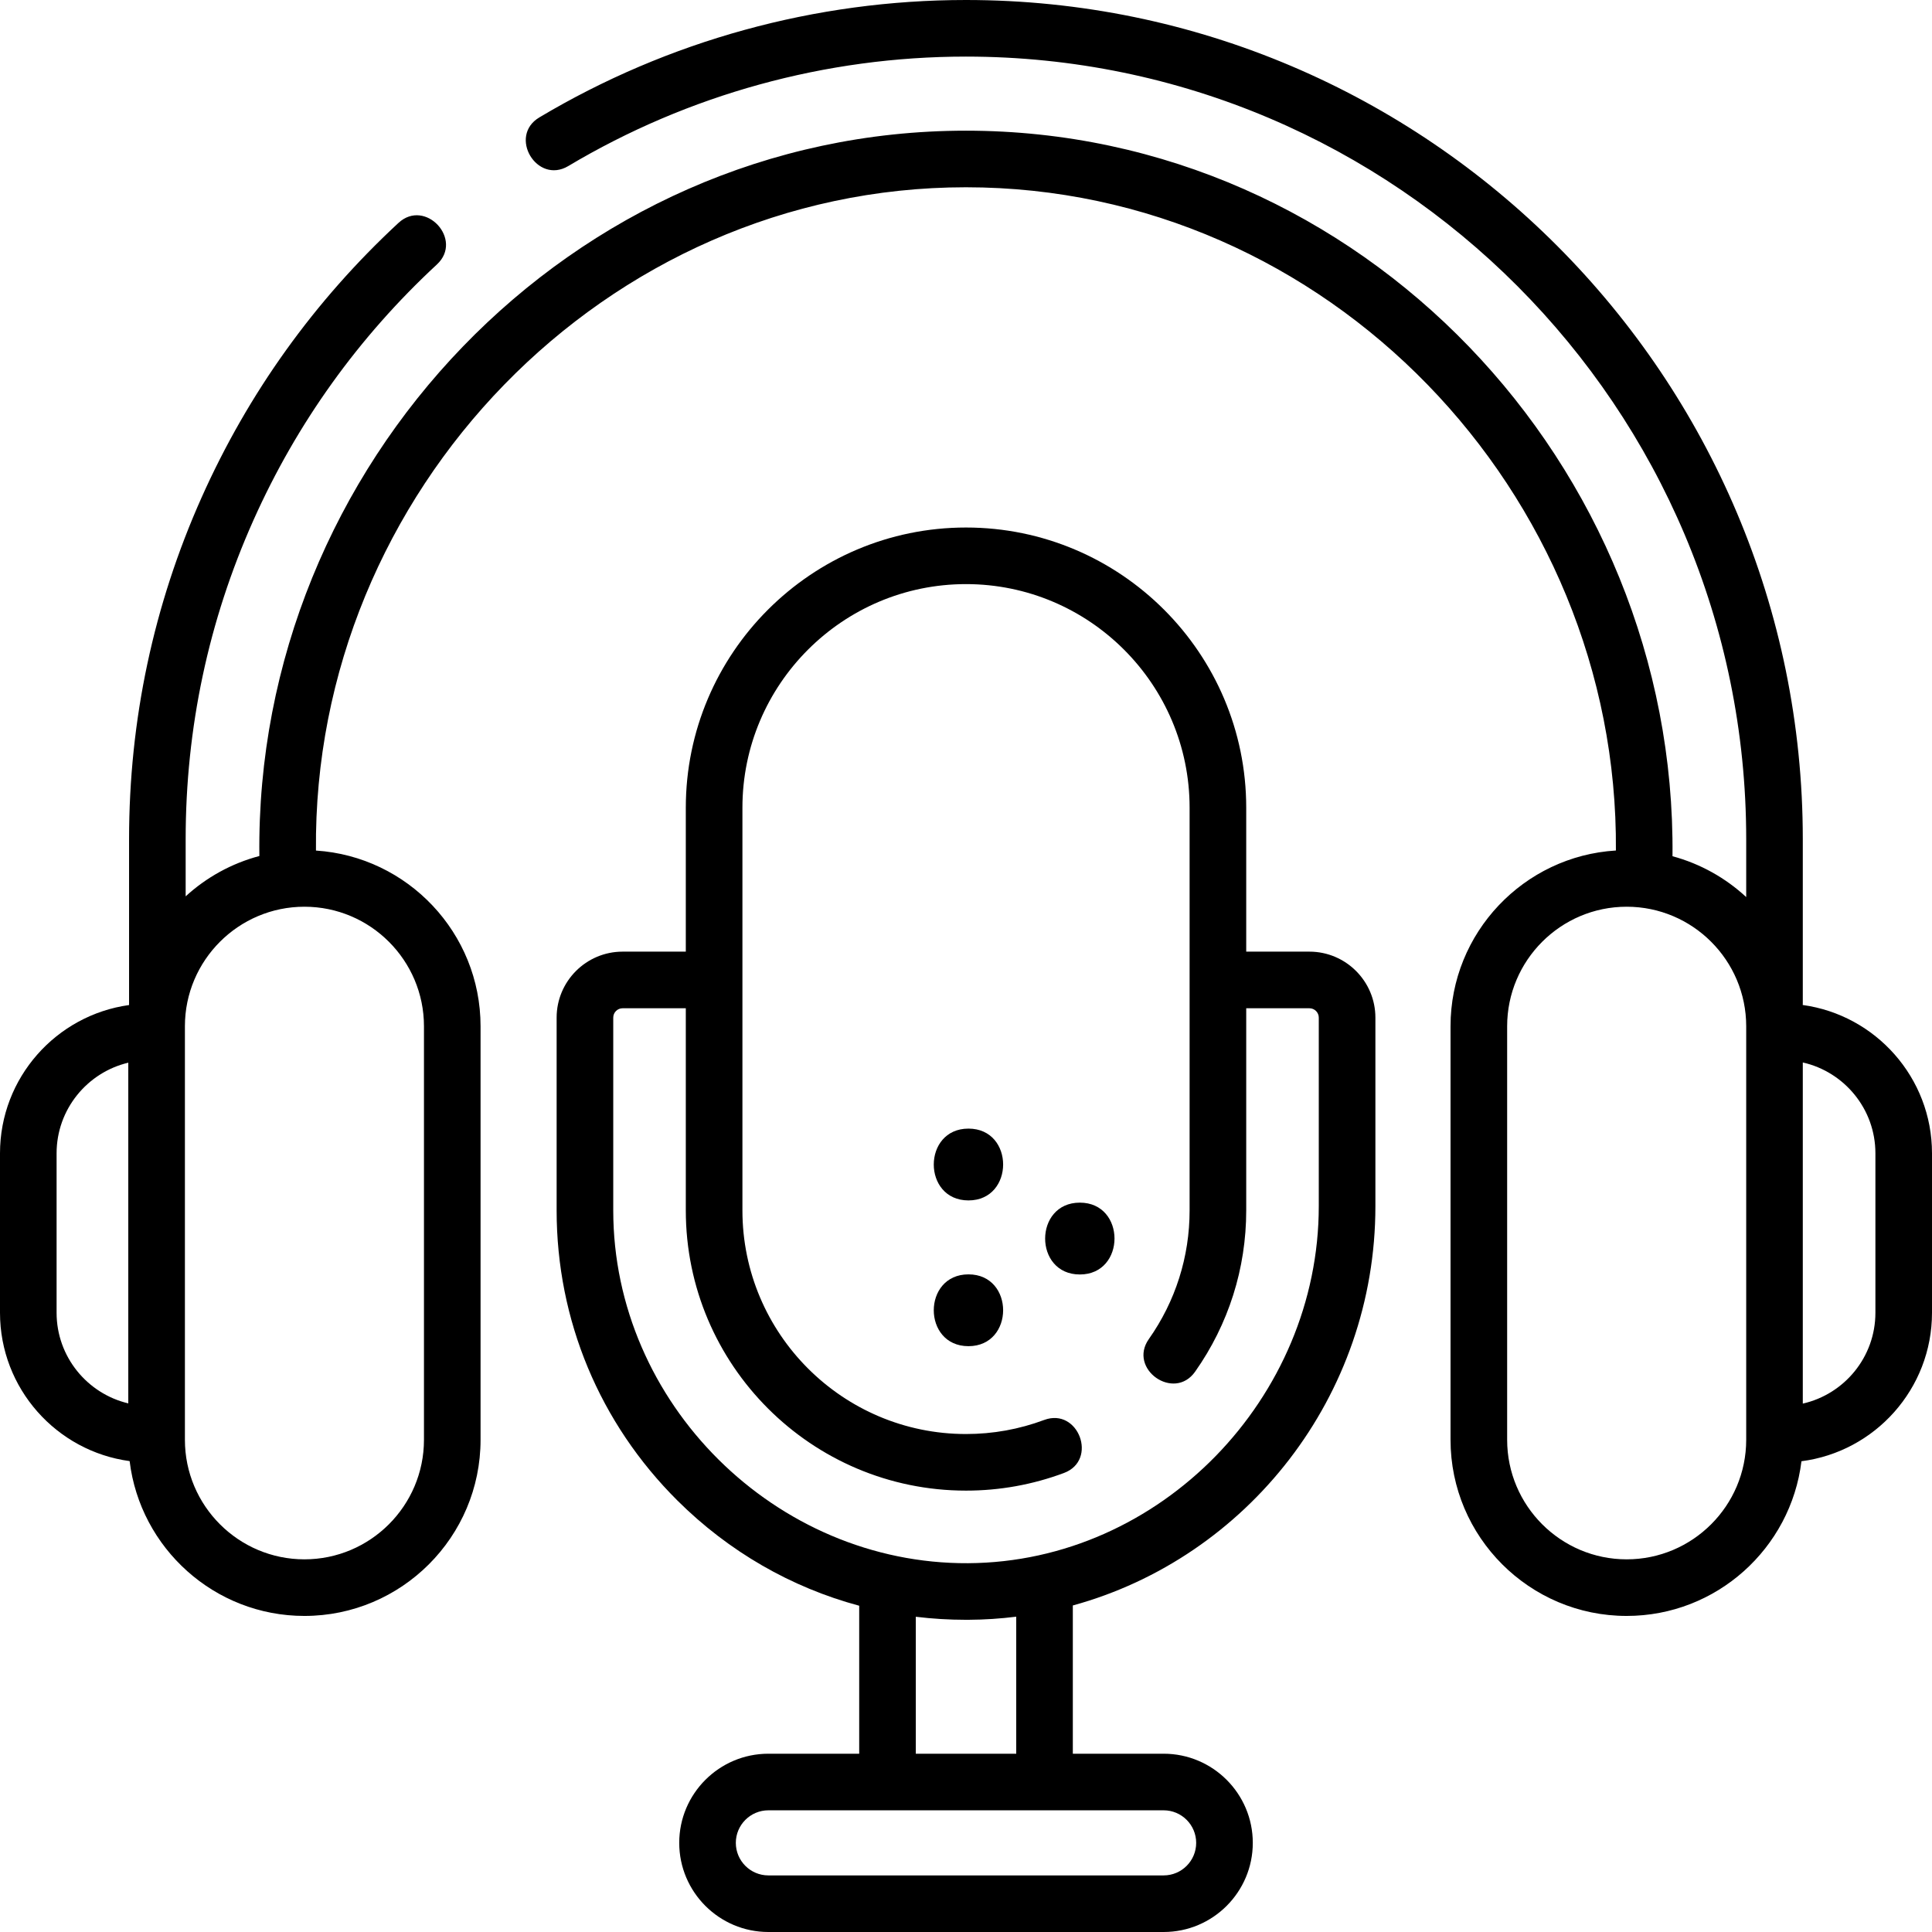
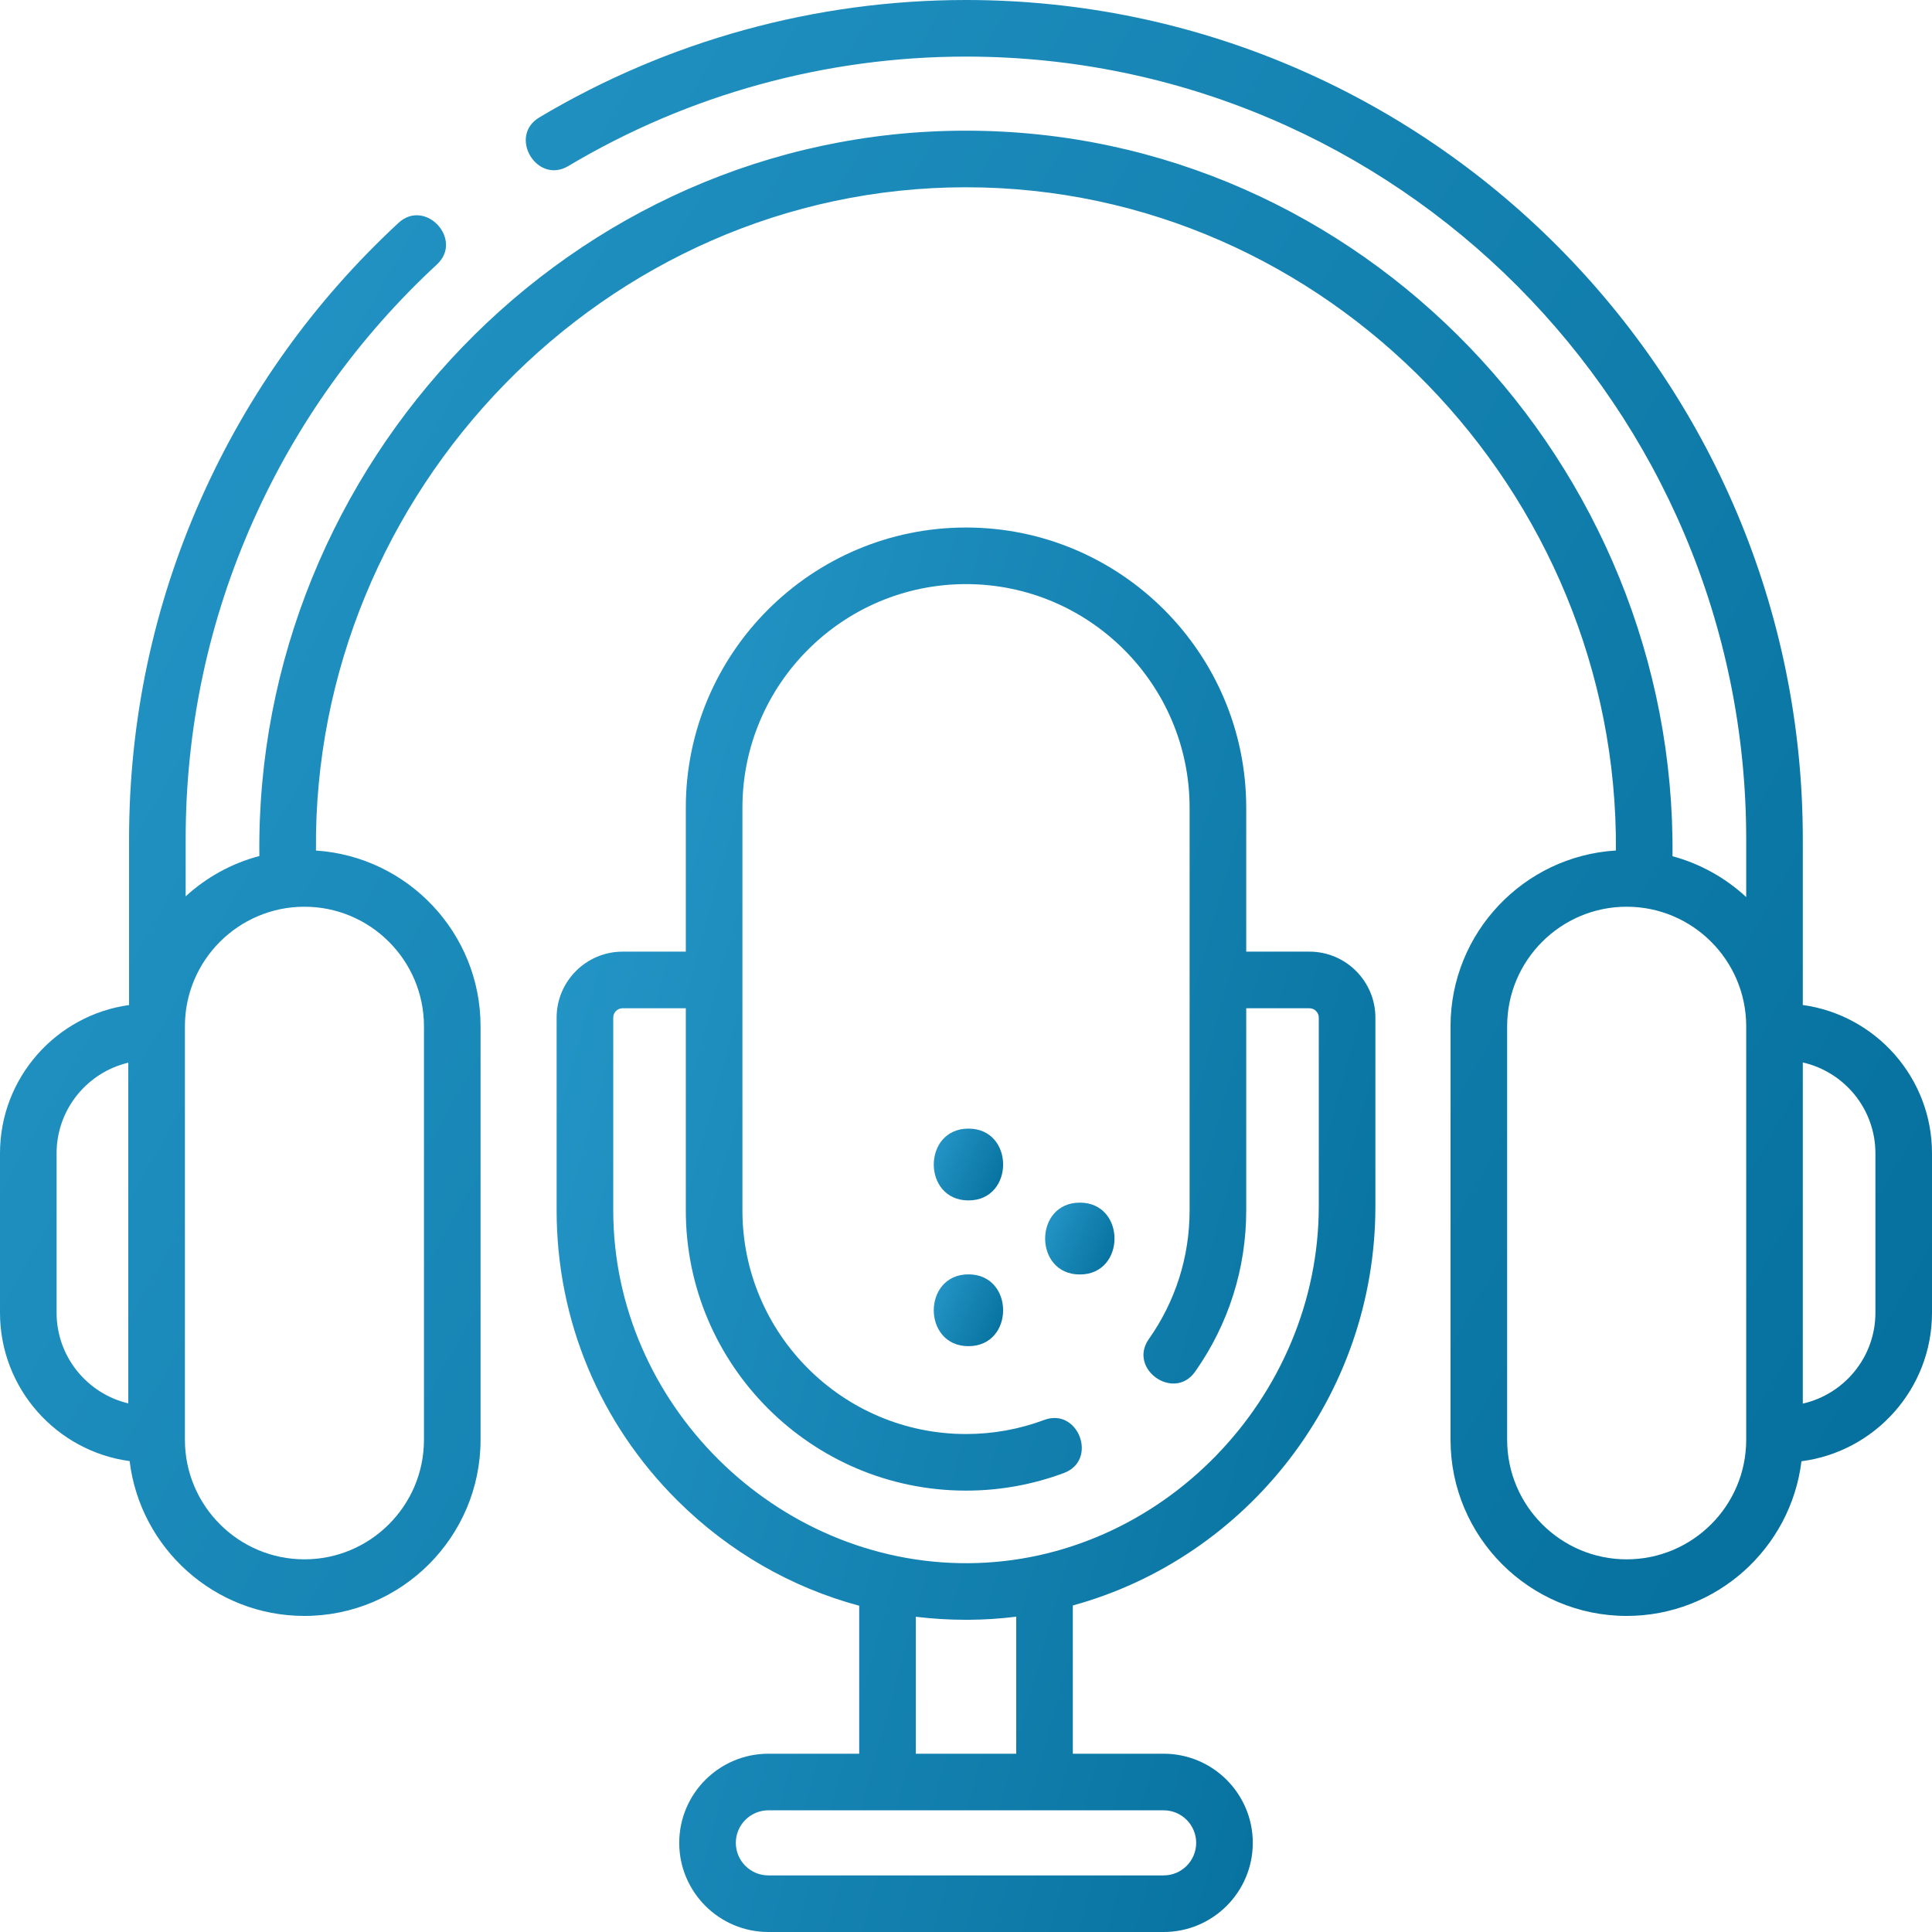
<svg xmlns="http://www.w3.org/2000/svg" width="72" height="72" viewBox="0 0 72 72" fill="none">
  <path d="M67.182 37.453C67.183 37.434 67.185 37.414 67.185 37.394V31.274C67.185 14.03 53.194 0 35.997 0C30.396 0 24.898 1.513 20.099 4.376C18.927 5.075 20.008 6.886 21.179 6.188C25.652 3.52 30.776 2.109 35.997 2.109C52.031 2.109 65.076 15.193 65.076 31.274V33.431C64.307 32.719 63.369 32.19 62.329 31.909C62.478 17.333 50.743 4.87 35.997 4.87C21.279 4.87 9.488 17.328 9.666 31.901C8.627 32.176 7.689 32.699 6.919 33.404V31.274C6.919 27.14 7.768 23.142 9.442 19.393C11.06 15.771 13.361 12.562 16.283 9.855C17.283 8.928 15.849 7.38 14.849 8.308C11.718 11.209 9.251 14.65 7.516 18.533C5.72 22.555 4.81 26.841 4.81 31.274V37.455C2.096 37.831 0 40.164 0 42.98V48.923C0 51.746 2.107 54.084 4.831 54.451C5.224 57.697 7.995 60.221 11.345 60.221C14.964 60.221 17.909 57.277 17.909 53.657V38.246C17.909 34.771 15.194 31.92 11.775 31.698C11.644 18.348 22.549 6.979 35.997 6.979C49.464 6.979 60.323 18.346 60.22 31.696C56.787 31.904 54.057 34.761 54.057 38.246V53.657C54.057 57.277 57.002 60.221 60.621 60.221C63.97 60.221 66.739 57.7 67.135 54.456C69.875 54.104 72 51.758 72 48.923V42.98C72 40.162 69.899 37.826 67.182 37.453ZM2.109 48.923V42.98C2.109 41.341 3.252 39.965 4.781 39.603V52.3C3.252 51.938 2.109 50.562 2.109 48.923ZM15.8 38.246V53.657C15.8 56.113 13.801 58.112 11.345 58.112C8.889 58.112 6.891 56.113 6.891 53.657V38.246C6.891 35.79 8.889 33.791 11.345 33.791C13.801 33.791 15.8 35.79 15.8 38.246ZM65.076 53.657C65.076 56.113 63.078 58.112 60.621 58.112C58.165 58.112 56.167 56.113 56.167 53.657V38.246C56.167 35.79 58.165 33.791 60.621 33.791C63.078 33.791 65.076 35.79 65.076 38.246V53.657ZM69.891 48.923C69.891 50.574 68.732 51.958 67.185 52.308V39.595C68.732 39.945 69.891 41.329 69.891 42.98V48.923Z" fill="url(#paint0_linear_1303_94659)" />
  <path d="M48.798 35.465H46.443V30.101C46.443 24.343 41.758 19.659 36 19.659C30.243 19.659 25.558 24.343 25.558 30.101V35.465H23.203C21.847 35.465 20.744 36.568 20.744 37.924V45.109C20.744 49.195 22.344 53.035 25.248 55.923C27.163 57.826 29.487 59.16 32.02 59.841V65.356H28.635C26.803 65.356 25.313 66.846 25.313 68.678C25.313 70.51 26.803 72 28.635 72H43.366C45.198 72 46.688 70.51 46.688 68.678C46.688 66.846 45.198 65.356 43.366 65.356H39.981V59.831C46.465 58.053 51.257 52.044 51.257 44.953V37.924C51.257 36.568 50.154 35.465 48.798 35.465ZM44.578 68.678C44.578 69.347 44.035 69.891 43.366 69.891H28.635C27.966 69.891 27.422 69.347 27.422 68.678C27.422 68.01 27.966 67.465 28.635 67.465H43.366C44.035 67.465 44.578 68.01 44.578 68.678ZM37.872 65.356H34.129V60.252C34.745 60.327 35.37 60.365 36 60.365C36.03 60.365 36.06 60.365 36.09 60.365C36.693 60.362 37.287 60.322 37.872 60.249L37.872 65.356ZM49.147 44.953C49.147 52.086 43.256 58.214 36.078 58.256C28.9 58.294 22.854 52.291 22.854 45.109V37.924C22.854 37.731 23.01 37.575 23.203 37.575H25.558V45.109C25.558 50.867 30.243 55.551 36 55.551C37.253 55.551 38.481 55.33 39.65 54.894C40.928 54.417 40.19 52.442 38.913 52.918C37.98 53.266 37.001 53.442 36 53.442C31.406 53.442 27.668 49.704 27.668 45.109V30.101C27.668 25.506 31.406 21.768 36 21.768C40.595 21.768 44.333 25.506 44.333 30.101V45.109C44.333 46.836 43.808 48.493 42.814 49.903C42.028 51.018 43.752 52.233 44.538 51.119C45.784 49.352 46.443 47.273 46.443 45.109V37.575H48.798C48.99 37.575 49.147 37.731 49.147 37.924V44.953Z" fill="url(#paint1_linear_1303_94659)" />
  <path d="M36.092 42.06C34.369 42.06 34.367 44.736 36.092 44.736C37.813 44.736 37.816 42.06 36.092 42.06Z" fill="url(#paint2_linear_1303_94659)" />
  <path d="M36.092 47.492C34.369 47.492 34.367 50.168 36.092 50.168C37.813 50.168 37.816 47.492 36.092 47.492Z" fill="url(#paint3_linear_1303_94659)" />
  <path d="M40.242 44.819C38.52 44.819 38.517 47.496 40.242 47.496C41.964 47.496 41.967 44.819 40.242 44.819Z" fill="url(#paint4_linear_1303_94659)" />
  <defs>
    <linearGradient id="paint0_linear_1303_94659" x1="-5.31409e-07" y1="1.78" x2="79.522" y2="46.99" gradientUnits="userSpaceOnUse">
-       <stop offset="0.053" stopColor="#2496C7" />
-       <stop offset="1" stopColor="#046E9B" />
+       <stop offset="0.053" stop-color="#2496C7" />
+       <stop offset="1" stop-color="#046E9B" />
    </linearGradient>
    <linearGradient id="paint1_linear_1303_94659" x1="20.744" y1="21.206" x2="62.155" y2="32.685" gradientUnits="userSpaceOnUse">
-       <stop offset="0.053" stopColor="#2496C7" />
-       <stop offset="1" stopColor="#046E9B" />
+       <stop offset="0.053" stop-color="#2496C7" />
+       <stop offset="1" stop-color="#046E9B" />
    </linearGradient>
    <linearGradient id="paint2_linear_1303_94659" x1="34.799" y1="42.139" x2="37.919" y2="43.572" gradientUnits="userSpaceOnUse">
-       <stop offset="0.053" stopColor="#2496C7" />
-       <stop offset="1" stopColor="#046E9B" />
+       <stop offset="0.053" stop-color="#2496C7" />
+       <stop offset="1" stop-color="#046E9B" />
    </linearGradient>
    <linearGradient id="paint3_linear_1303_94659" x1="34.799" y1="47.571" x2="37.919" y2="49.004" gradientUnits="userSpaceOnUse">
-       <stop offset="0.053" stopColor="#2496C7" />
-       <stop offset="1" stopColor="#046E9B" />
+       <stop offset="0.053" stop-color="#2496C7" />
+       <stop offset="1" stop-color="#046E9B" />
    </linearGradient>
    <linearGradient id="paint4_linear_1303_94659" x1="38.949" y1="44.898" x2="42.069" y2="46.332" gradientUnits="userSpaceOnUse">
-       <stop offset="0.053" stopColor="#2496C7" />
-       <stop offset="1" stopColor="#046E9B" />
+       <stop offset="0.053" stop-color="#2496C7" />
+       <stop offset="1" stop-color="#046E9B" />
    </linearGradient>
  </defs>
</svg>
